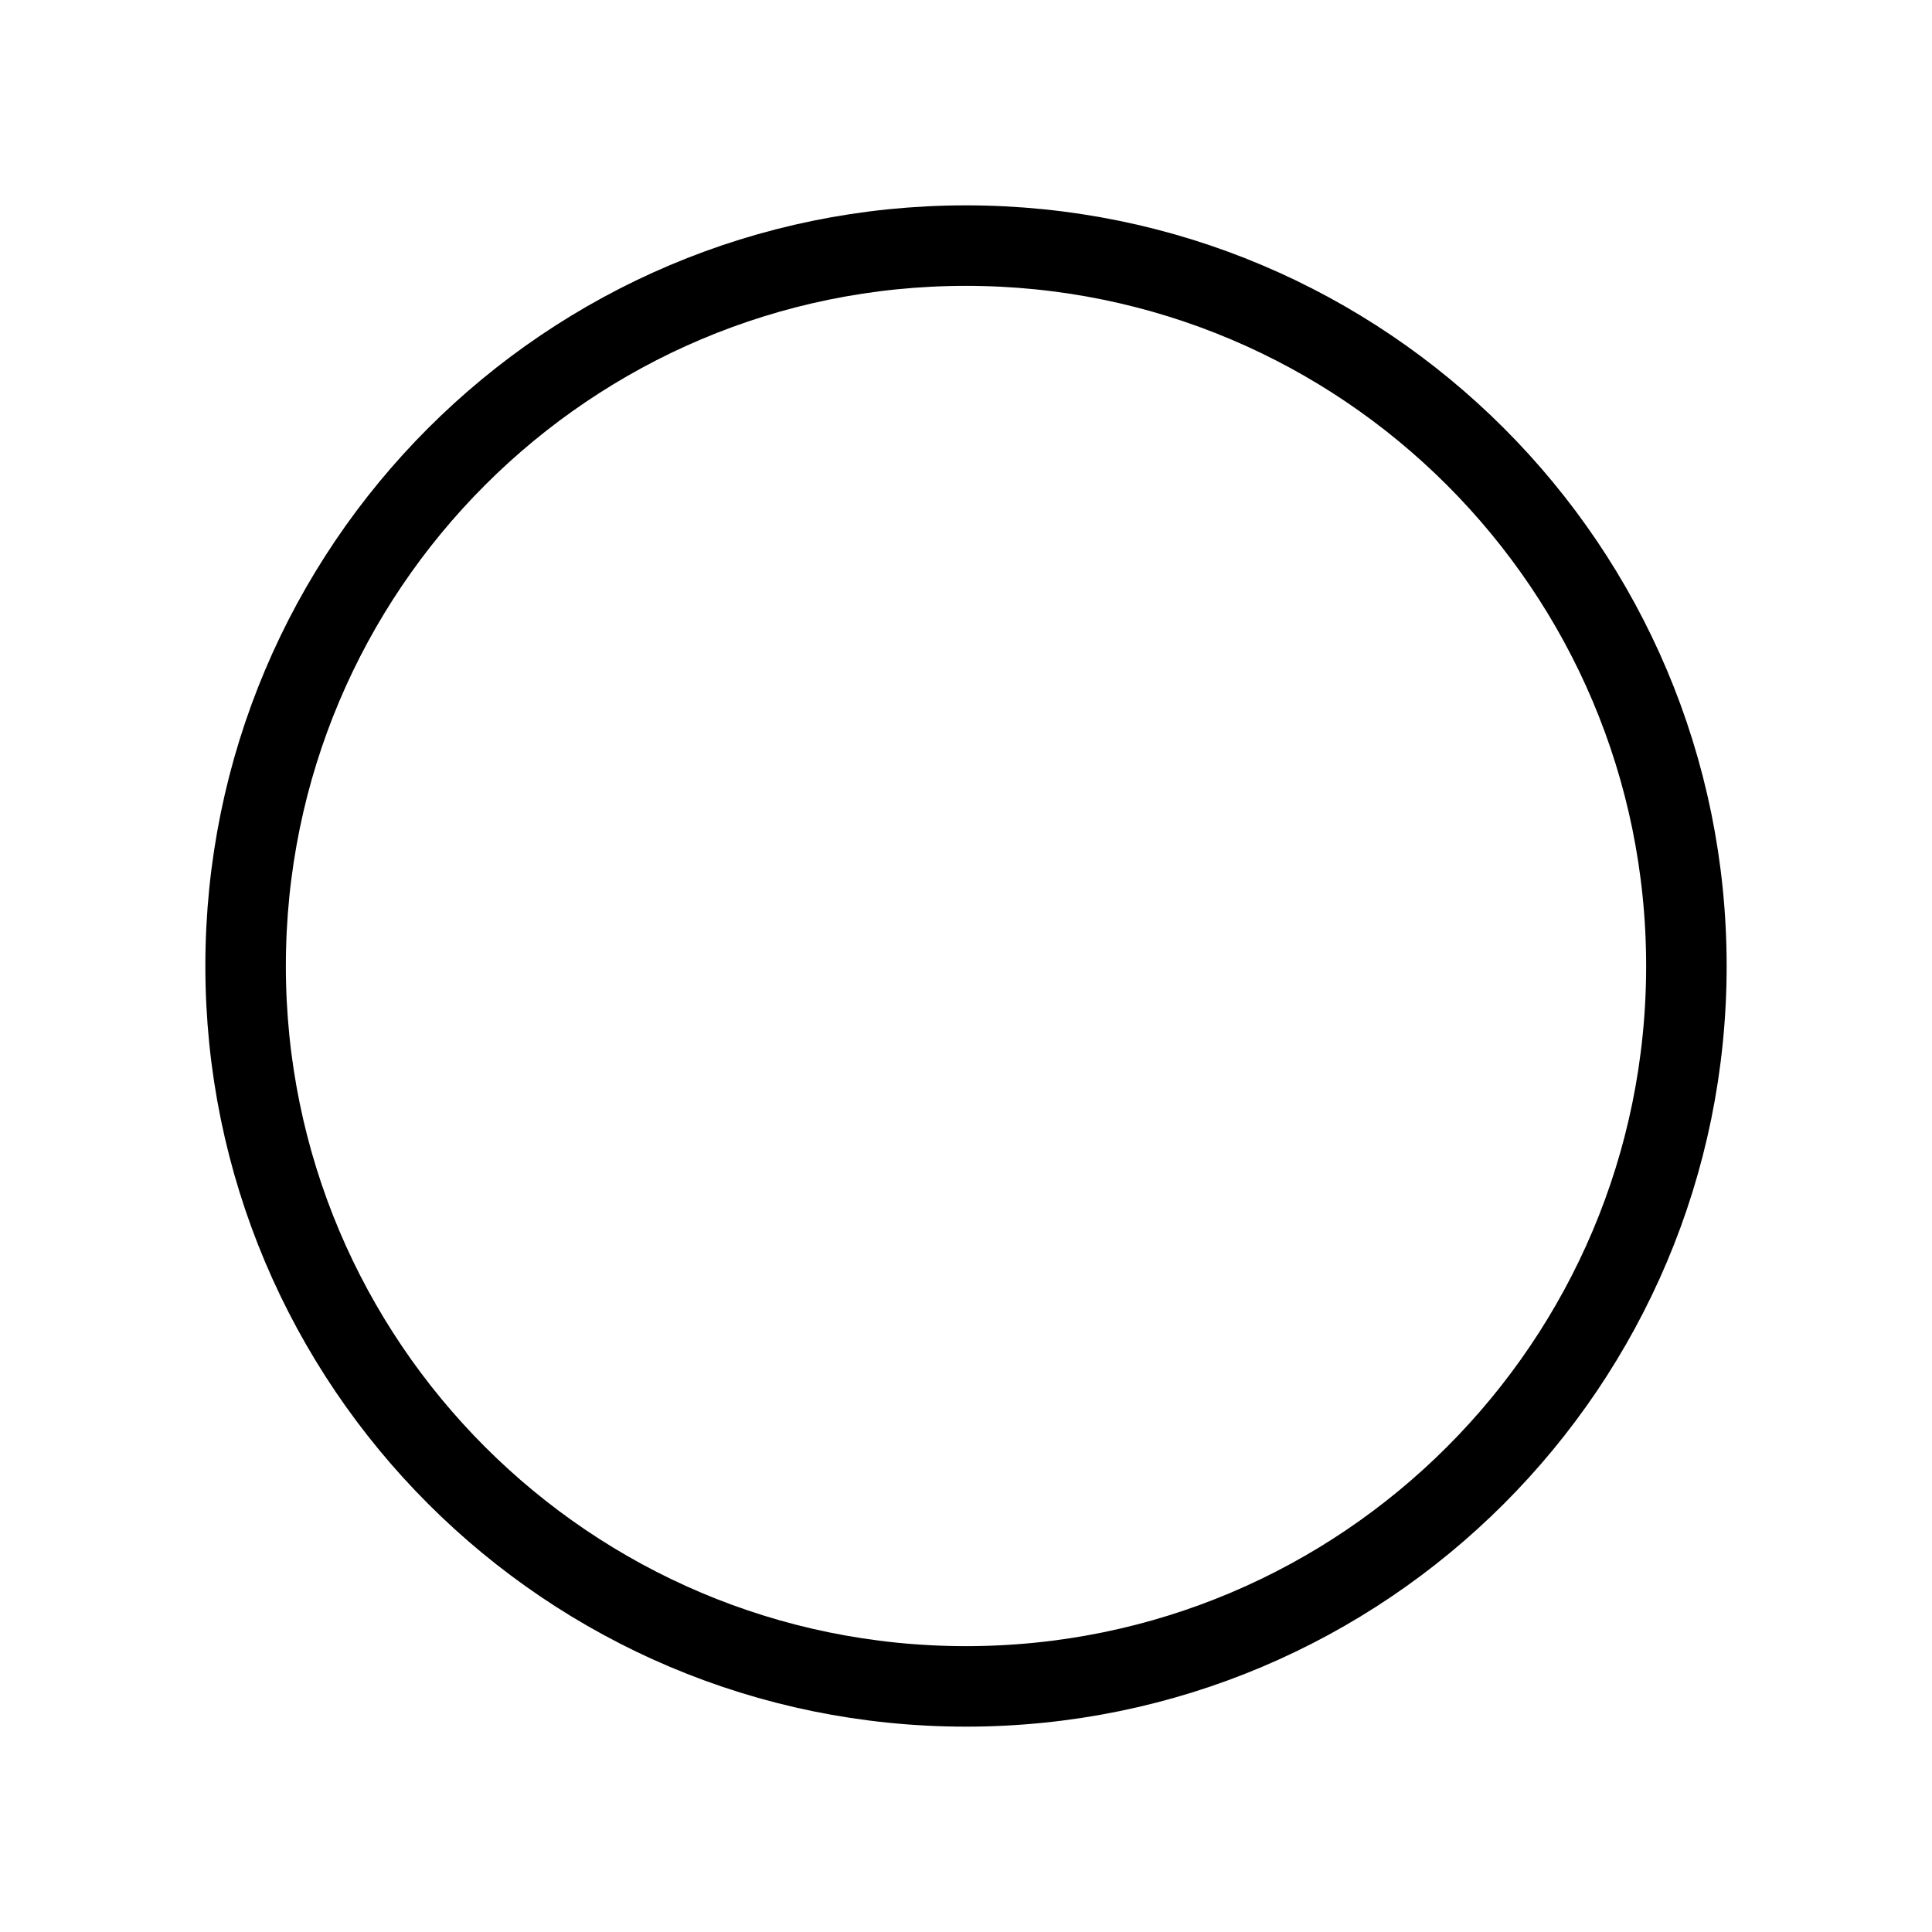
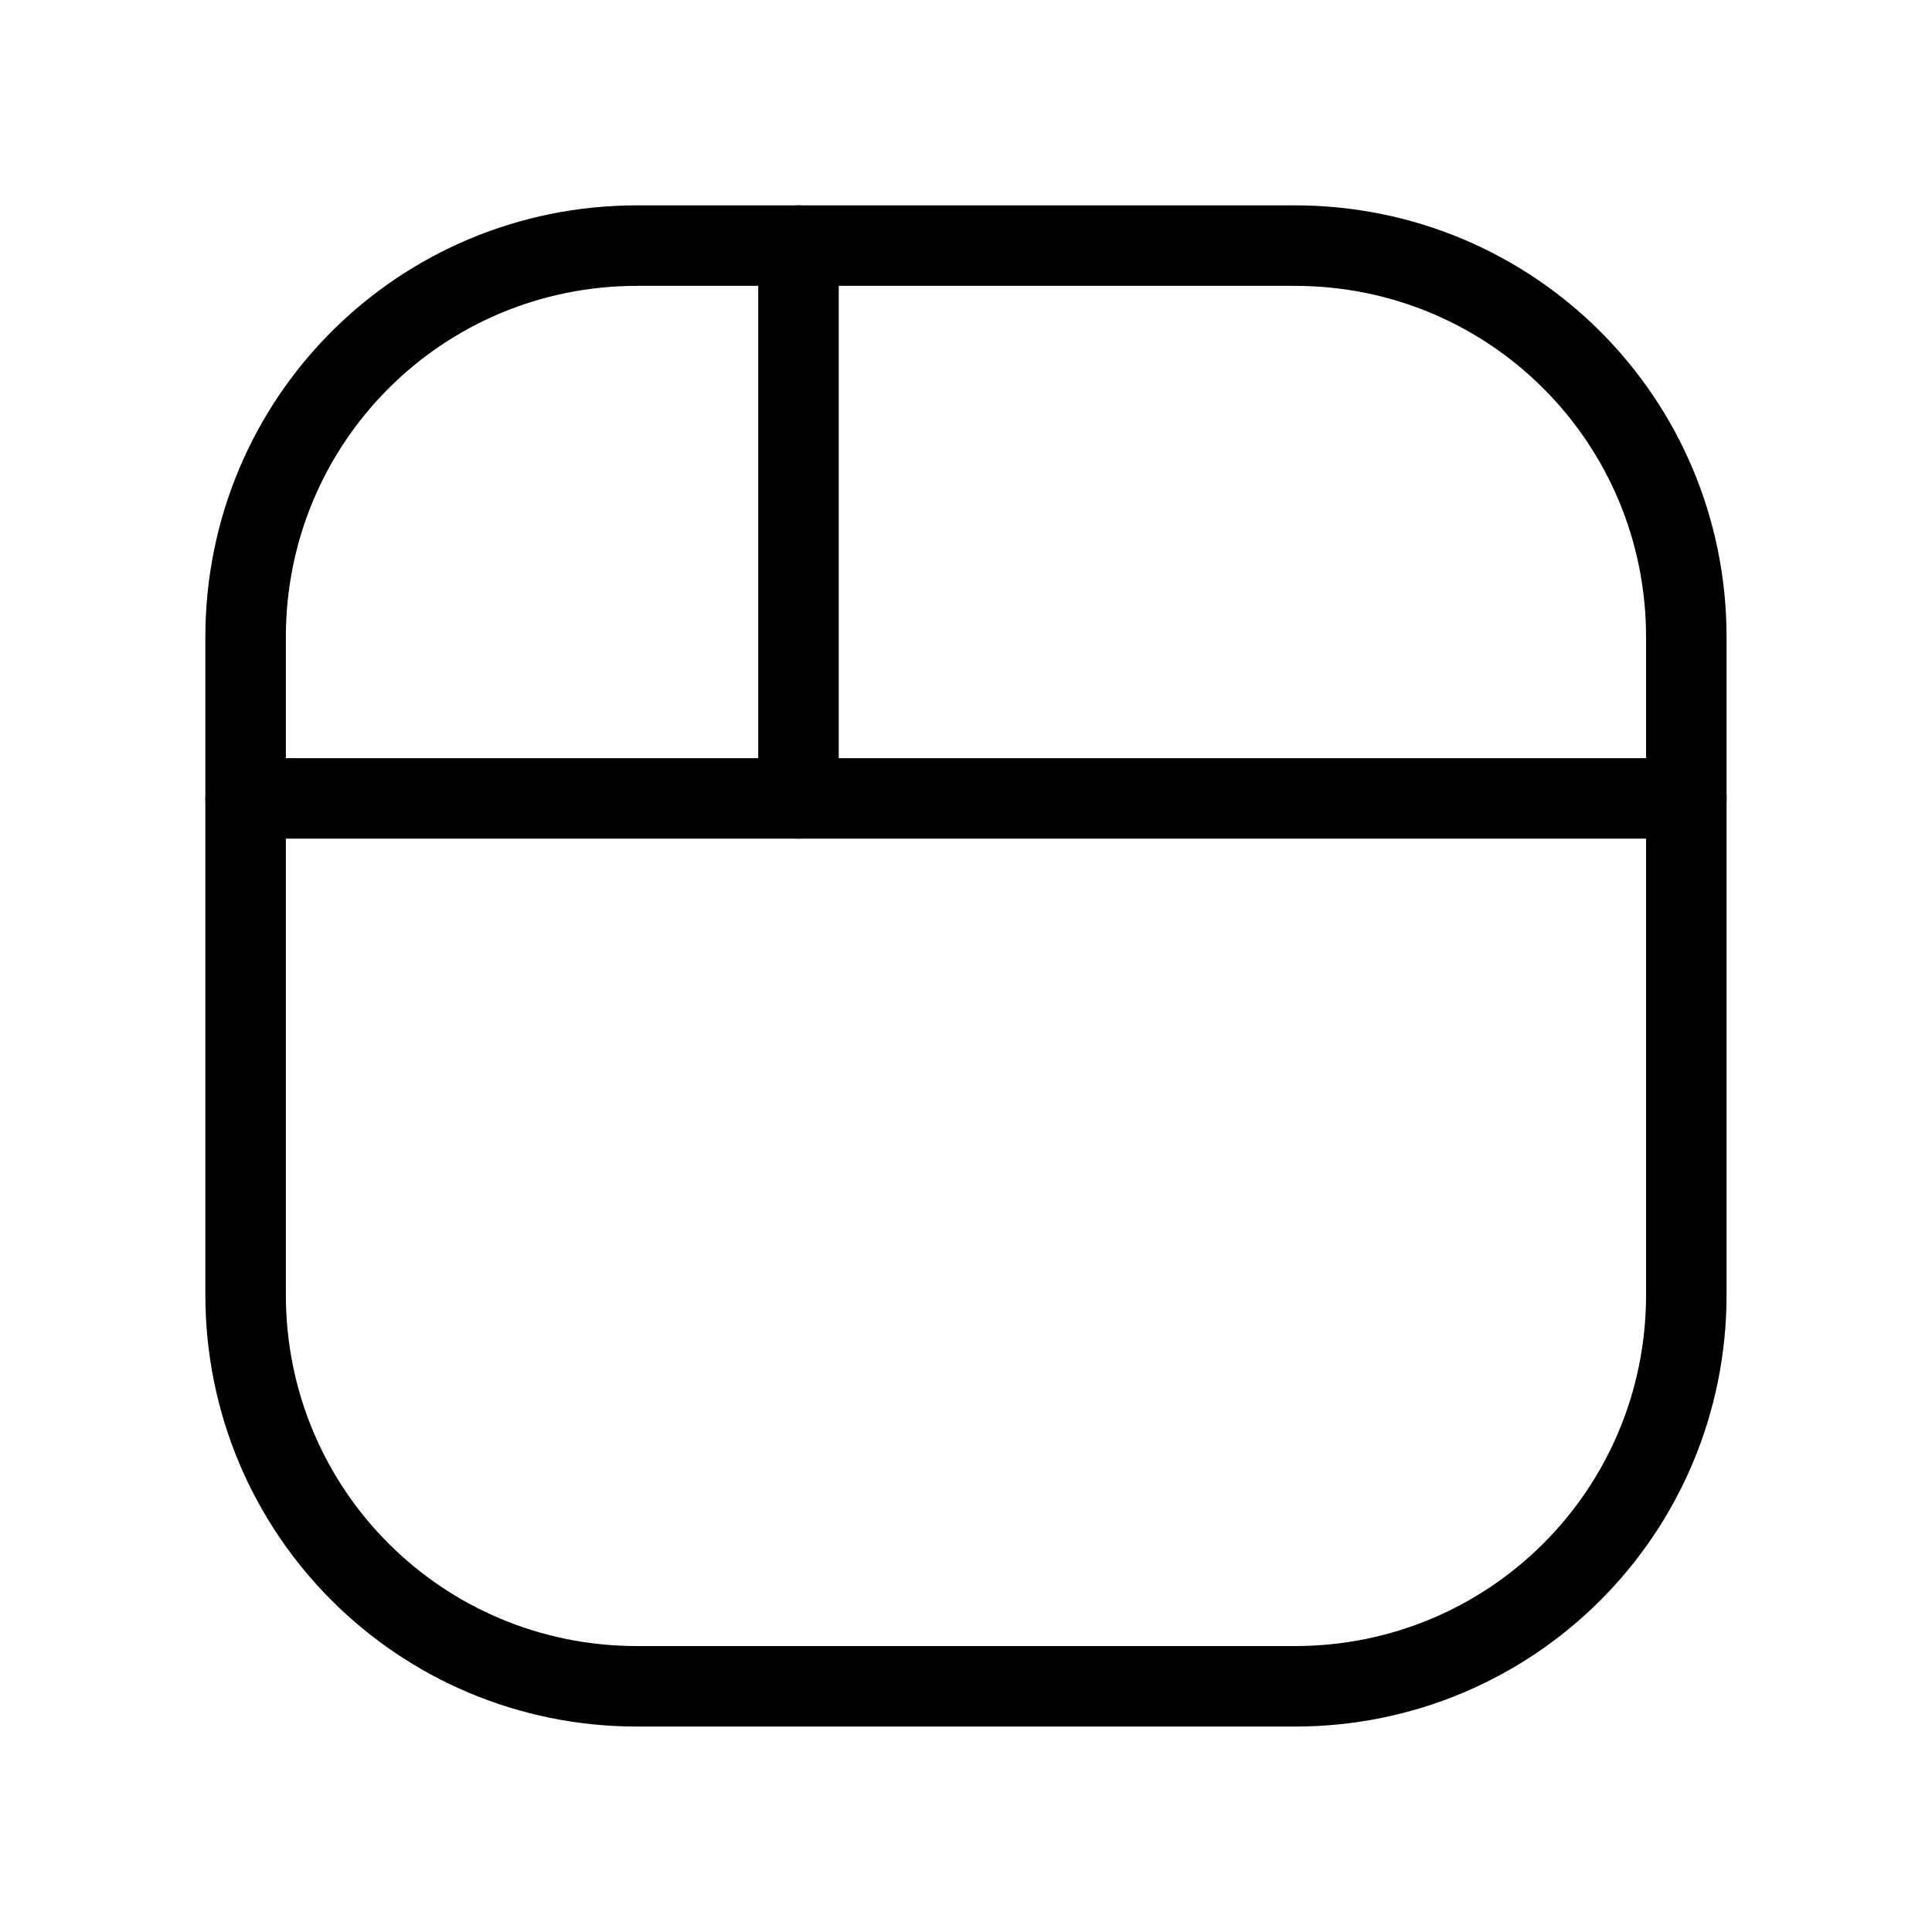
<svg xmlns="http://www.w3.org/2000/svg" width="24" height="24" viewBox="0 0 24 24" fill="none" version="1.1" id="svg2">
  <defs id="defs2">
    </defs>
-   <ellipse style="fill:none;stroke:#000000;stroke-width:1;stroke-linecap:round;stroke-linejoin:round;stroke-miterlimit:83.9;paint-order:markers fill stroke" id="path1" cx="12" cy="12" rx="8.949" ry="8.949" />
+   <path id="rect1-9" style="stroke:#000000;stroke-linecap:round;stroke-linejoin:round" d="m 7.915,3.051 h 8.169 c 2.695,0 4.864,2.169 4.864,4.864 v 8.169 c 0,2.695 -2.169,4.864 -4.864,4.864 H 7.915 c -2.695,0 -4.864,-2.169 -4.864,-4.864 V 7.915 c 0,-2.695 2.169,-4.864 4.864,-4.864 z" />
+   <path style="fill:none;stroke:#000000;stroke-width:1;stroke-linecap:round;stroke-linejoin:round" d="M 3.051,9.918 H 20.949" id="path8" />
+   <path style="fill:none;stroke:#000000;stroke-width:1;stroke-linecap:round;stroke-linejoin:round" d="M 9.919,3.051 V 9.918" id="path8-5" />
</svg>
